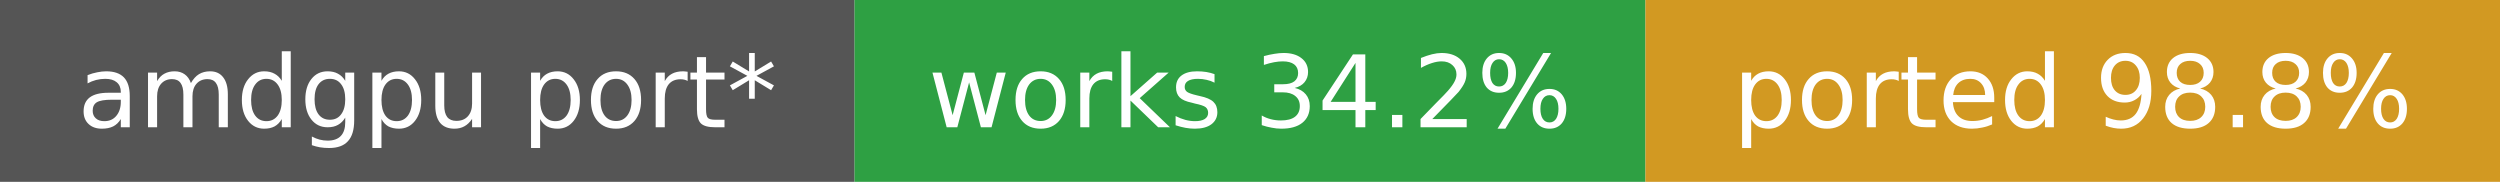
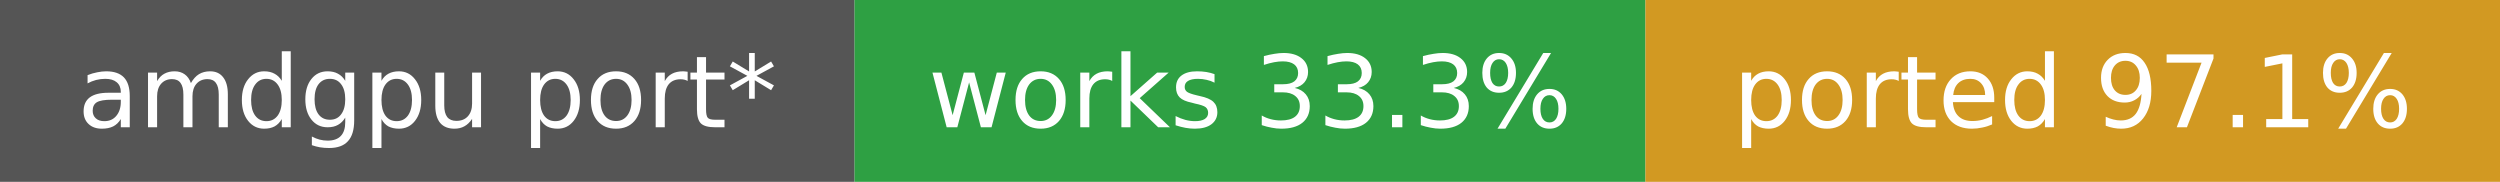
- <svg xmlns="http://www.w3.org/2000/svg" width="275" height="20" role="img" aria-label="amdgpu port*: works 34.2%, ported 98.8%">
+ <svg xmlns="http://www.w3.org/2000/svg" width="275" height="20" role="img" aria-label="amdgpu port*: works 33.3%, ported 97.1%">
  <rect width="94" height="20" fill="#555" />
  <rect x="94" width="87" height="20" fill="#2ea043" />
  <rect x="181" width="94" height="20" fill="#d29922" />
  <g fill="#fff" font-family="Verdana,DejaVu Sans,sans-serif" font-size="11" text-anchor="middle">
    <text x="47.0" y="14">amdgpu port*</text>
-     <text x="137.5" y="14">works 34.2%</text>
-     <text x="228.0" y="14">ported 98.8%</text>
+     <text x="137.5" y="14">works 33.3%</text>
+     <text x="228.0" y="14">ported 97.1%</text>
  </g>
</svg>
